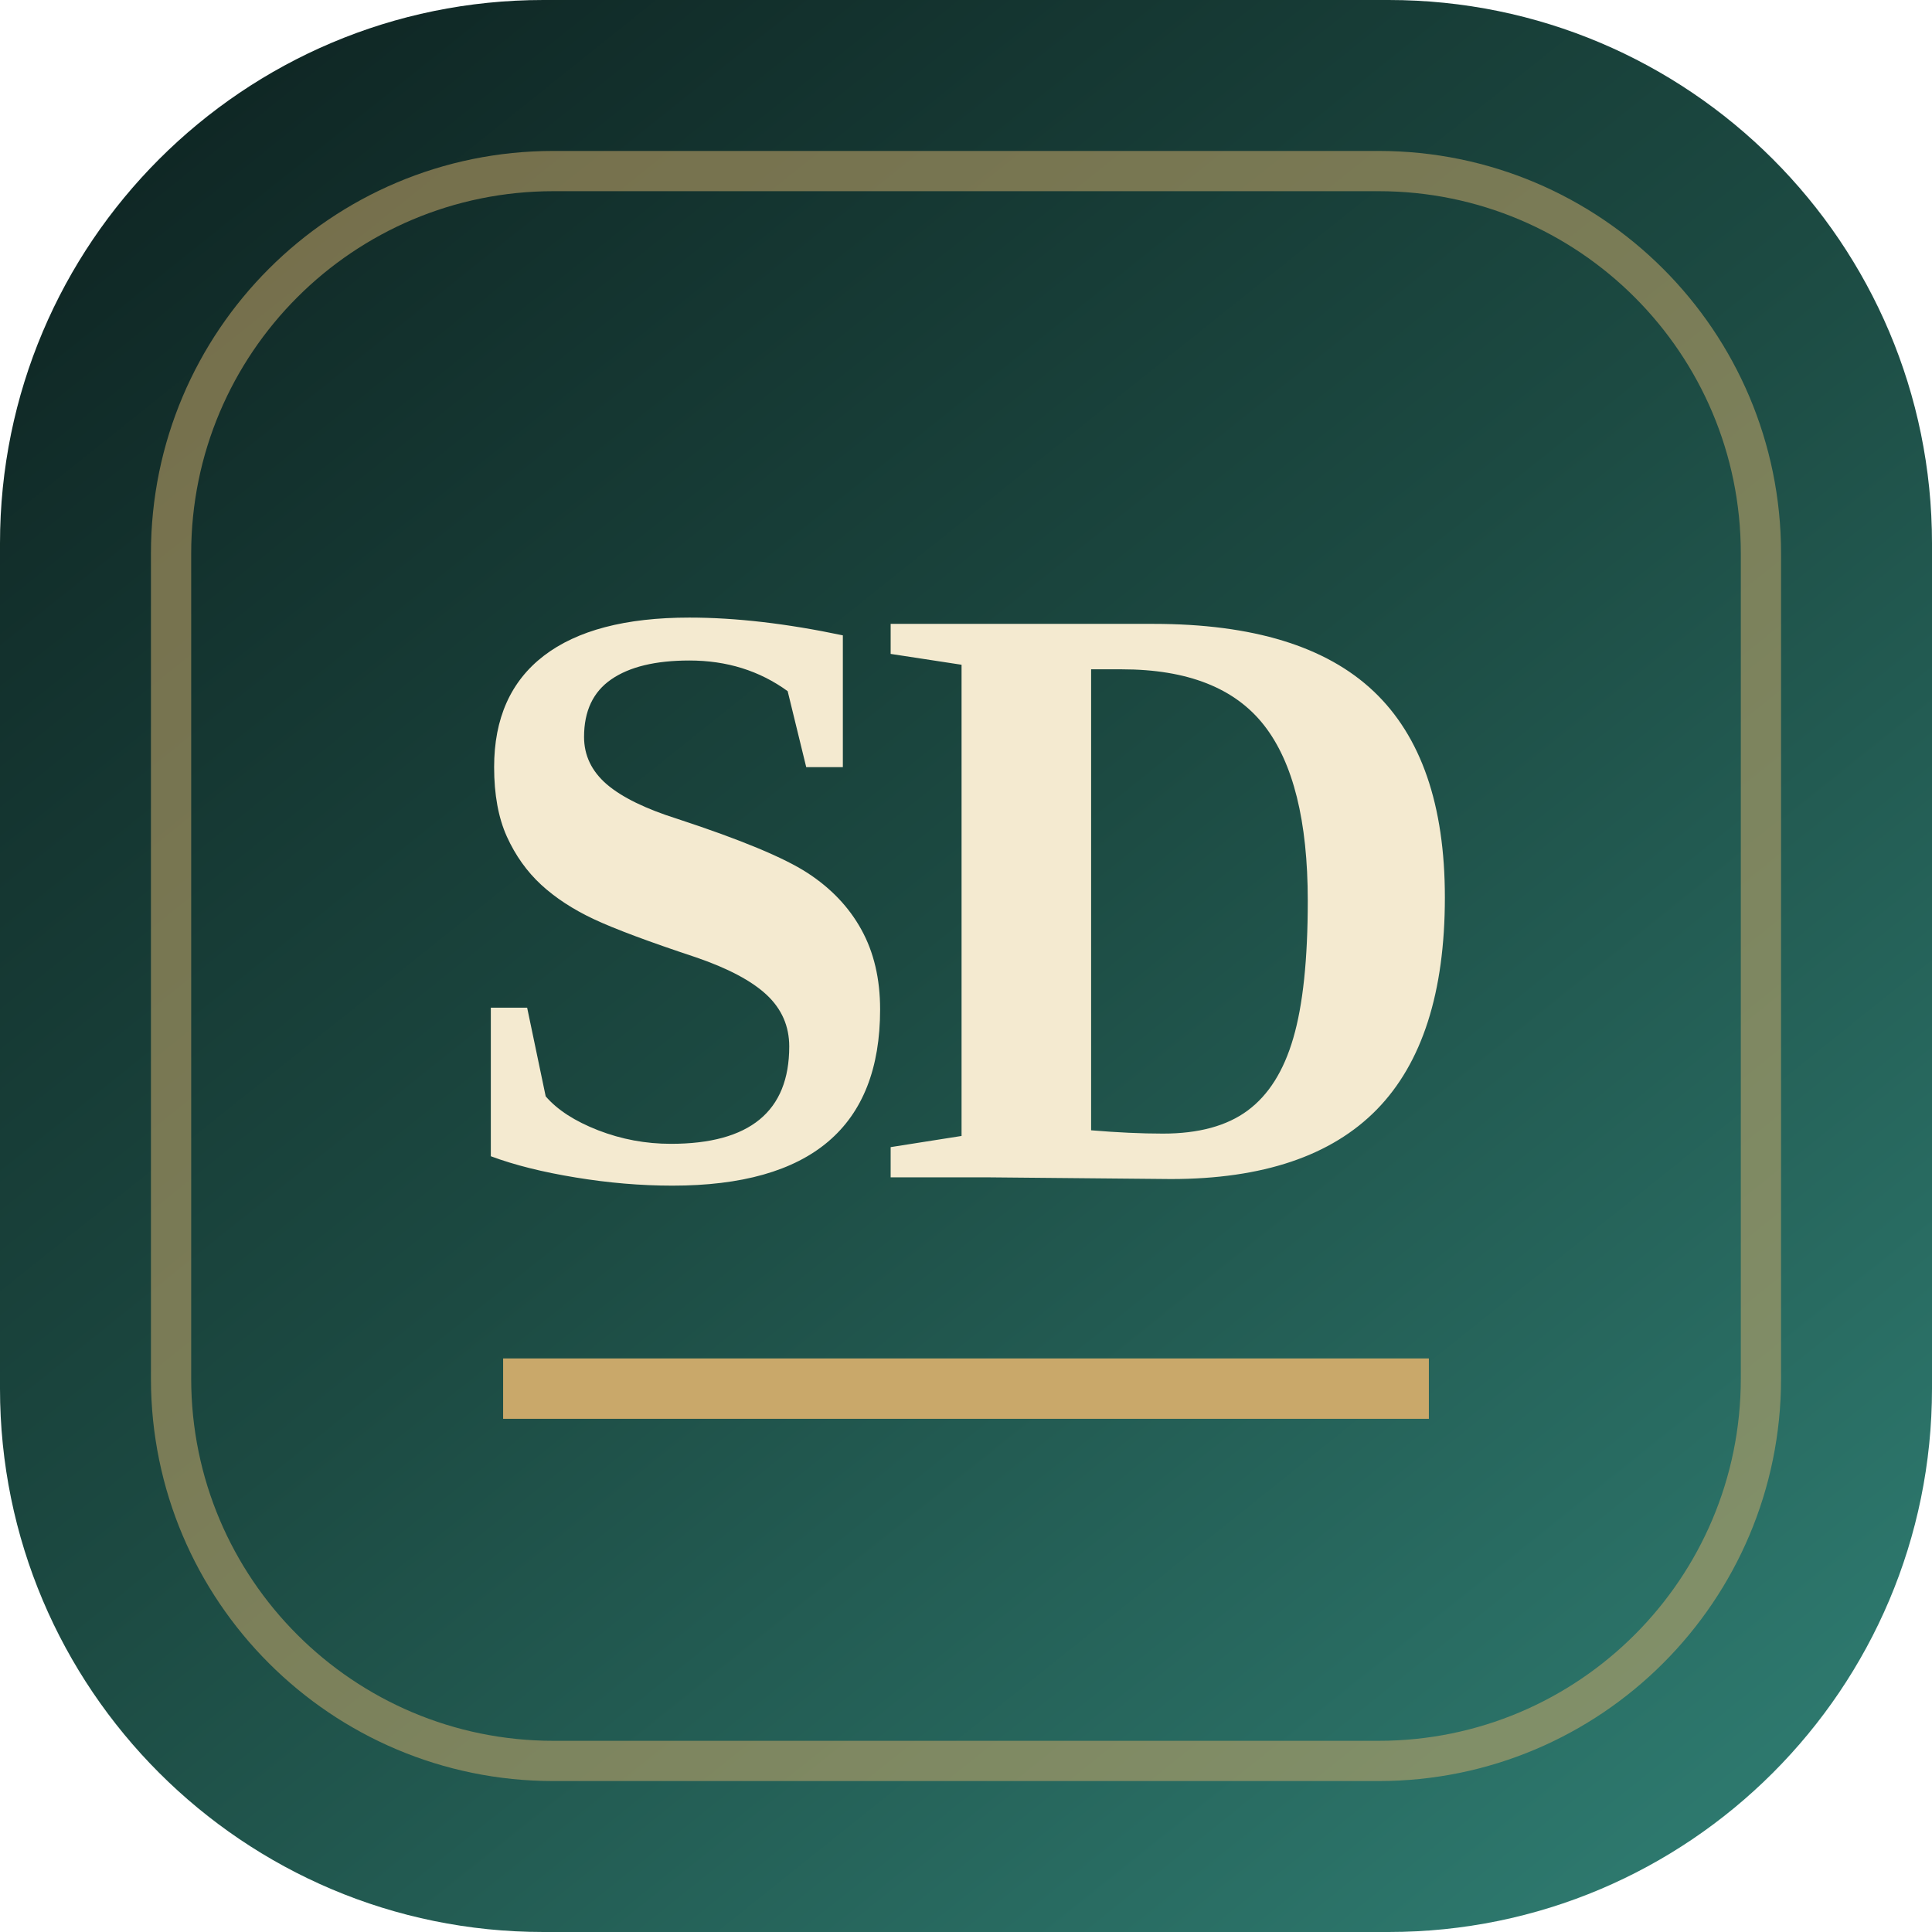
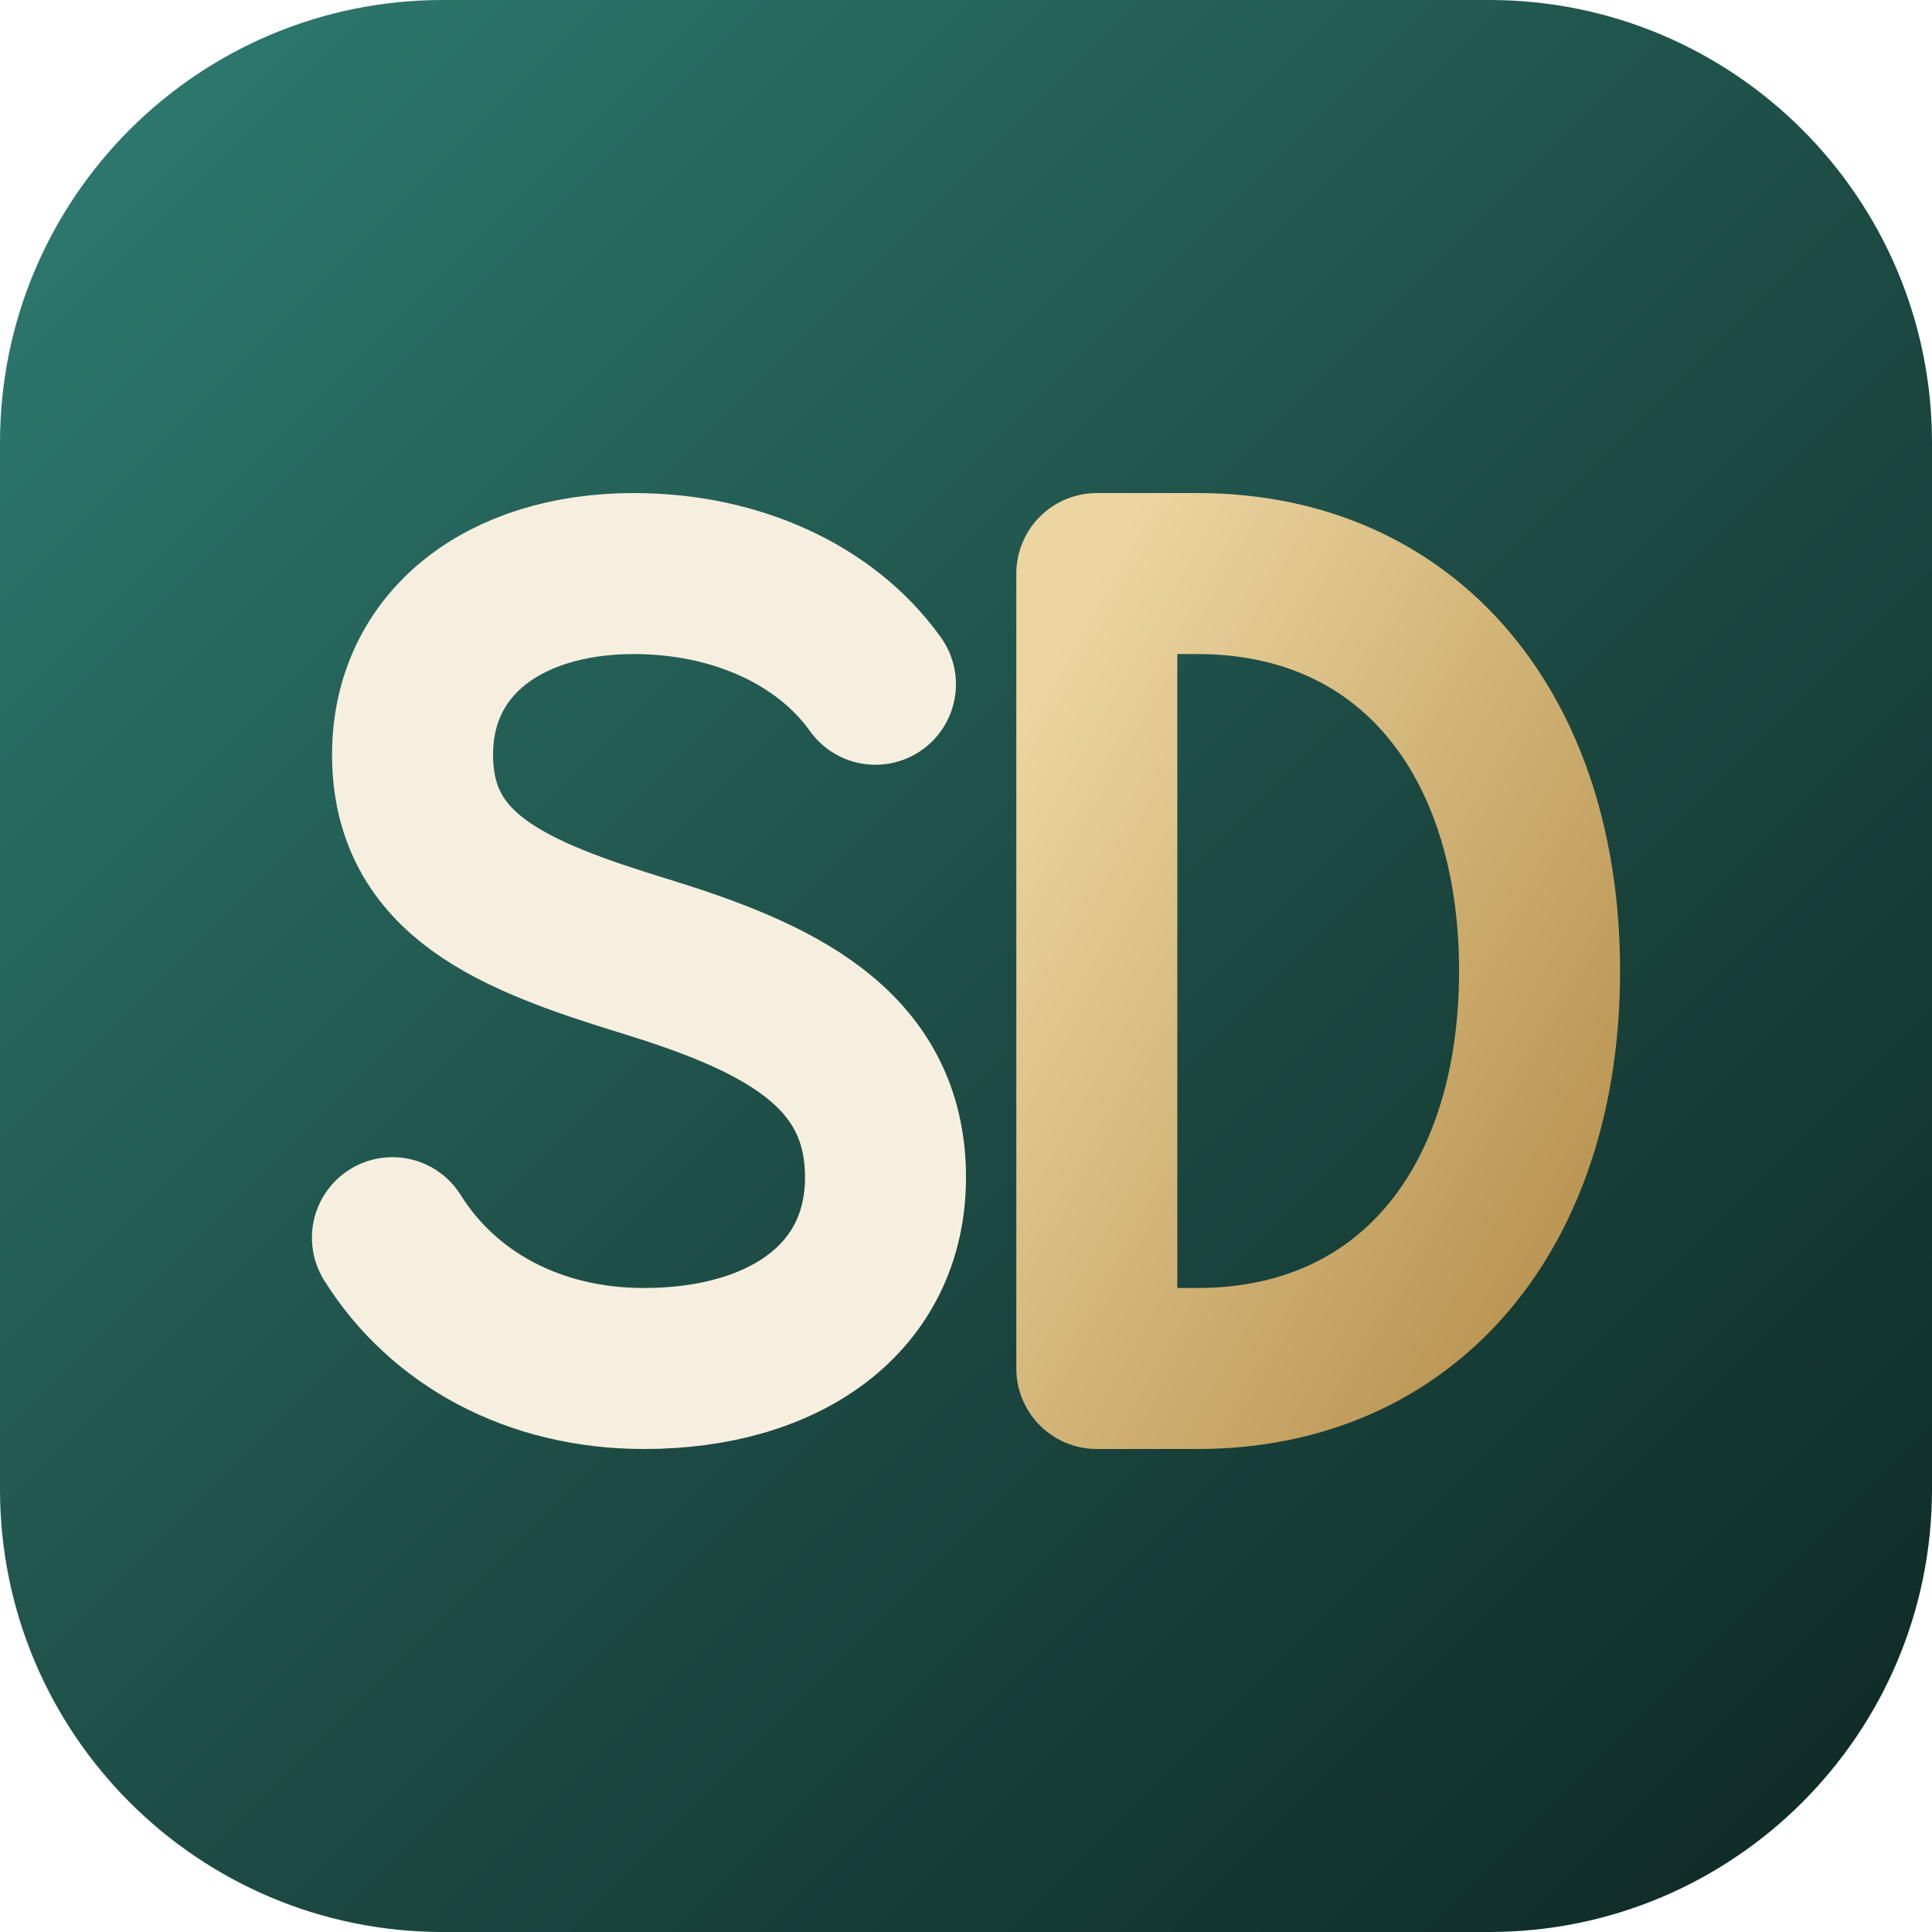
<svg xmlns="http://www.w3.org/2000/svg" viewBox="0 0 192 192">
  <defs>
-     <linearGradient id="sdGrad" x1="10%" y1="0%" x2="90%" y2="100%">
-       <stop offset="0%" stop-color="#0e2422" />
-       <stop offset="48%" stop-color="#1c4a42" />
-       <stop offset="100%" stop-color="#2f7d72" />
+     <linearGradient id="sdHubGrund" x1="0" y1="0" x2="1" y2="1">
+       <stop offset="0" stop-color="#2f7d72" />
+       <stop offset=".55" stop-color="#1c4a42" />
+       <stop offset="1" stop-color="#0e2724" />
+     </linearGradient>
+     <linearGradient id="sdHubGold" x1="0" y1="0" x2="1" y2="1">
+       <stop offset="0" stop-color="#ecd5a0" />
+       <stop offset="1" stop-color="#b8924f" />
    </linearGradient>
  </defs>
-   <rect x="0" y="0" width="192" height="192" rx="54" fill="url(#sdGrad)" />
-   <rect x="17" y="17" width="158" height="158" rx="38" fill="none" stroke="#c9a86a" stroke-opacity="0.55" stroke-width="4" />
-   <text x="96" y="117" text-anchor="middle" font-family="Georgia, 'Times New Roman', serif" font-size="84" font-weight="700" letter-spacing="-4" fill="#f4ead0">SD</text>
-   <line x1="50" y1="138" x2="142" y2="138" stroke="#c9a86a" stroke-width="6" />
+   <rect width="192" height="192" rx="44" fill="url(#sdHubGrund)" />
+   <g fill="none" stroke-linecap="round" stroke-linejoin="round" stroke-width="16" transform="translate(-3 0)">
+     <path d="M90 68C85 61 76 57 66 57C53 57 44 64 44 75C44 87 54 91 67 95C80 99 91 104 91 117C91 129 81 136 67 136C56 136 47 131 42 123" stroke="#f6efdf" />
+     <path d="M112 57V136H122C143 136 156 120 156 96.5C156 73 143 57 122 57Z" stroke="url(#sdHubGold)" />
+   </g>
</svg>
